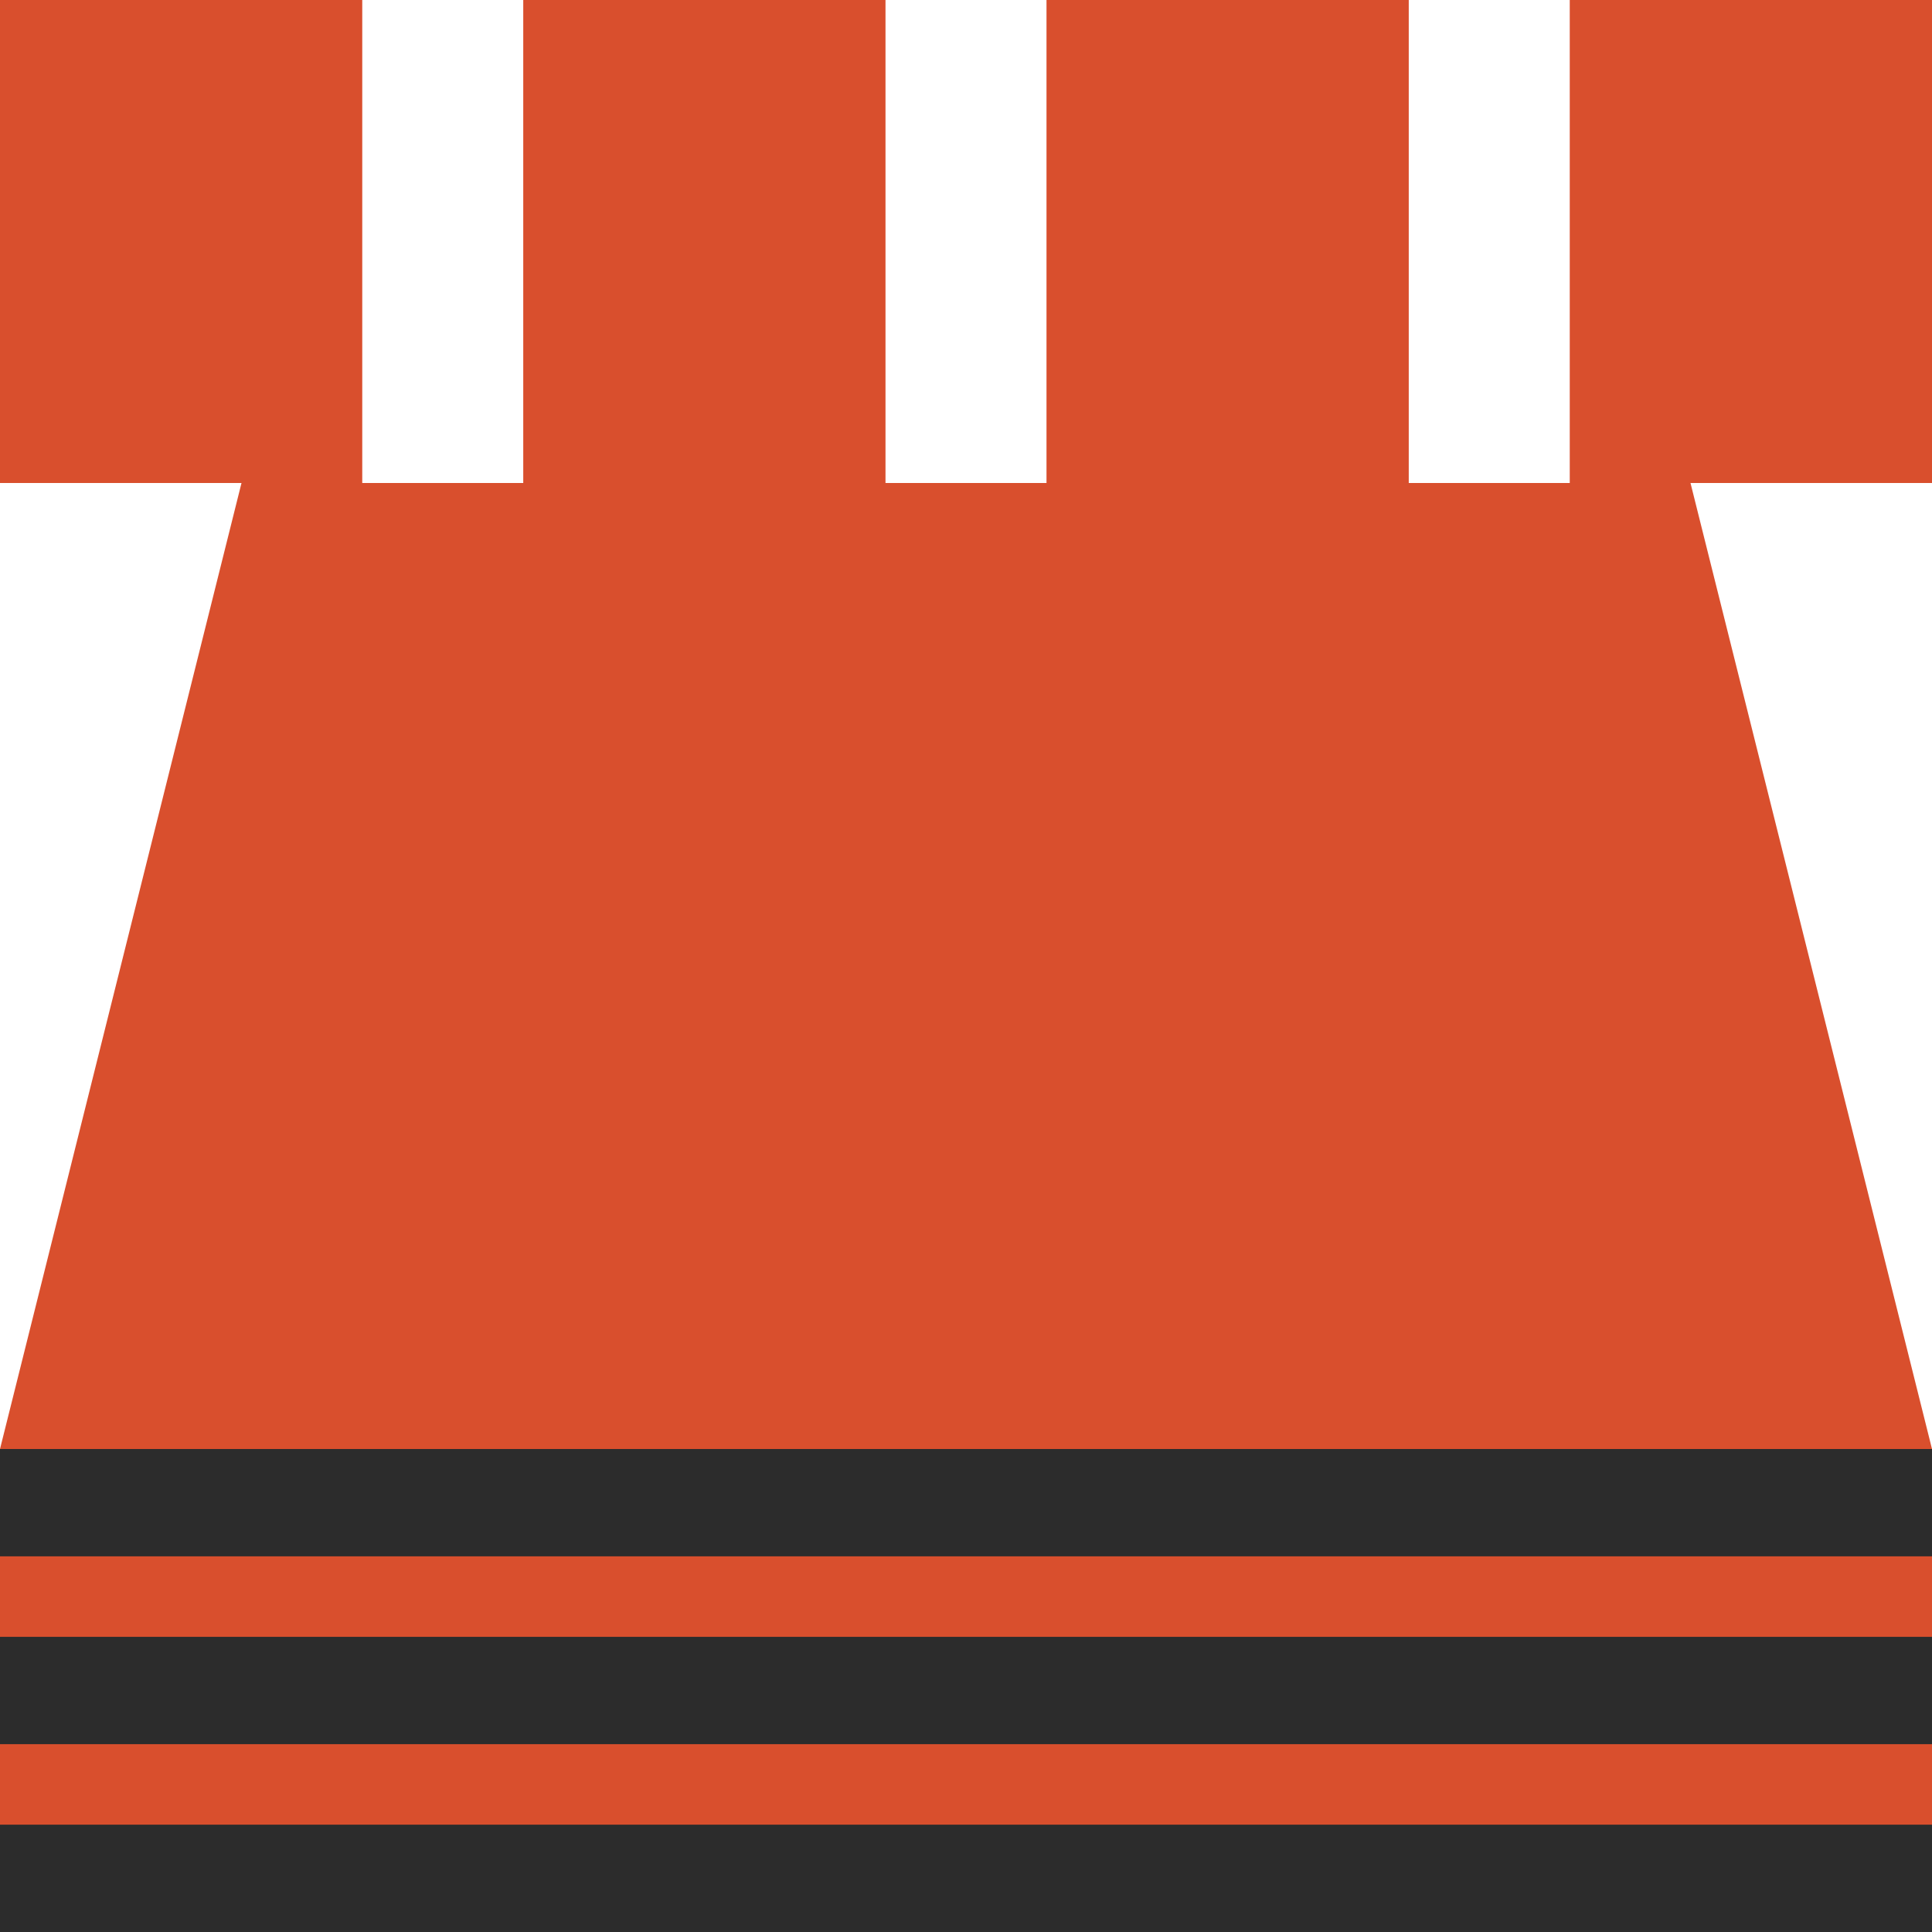
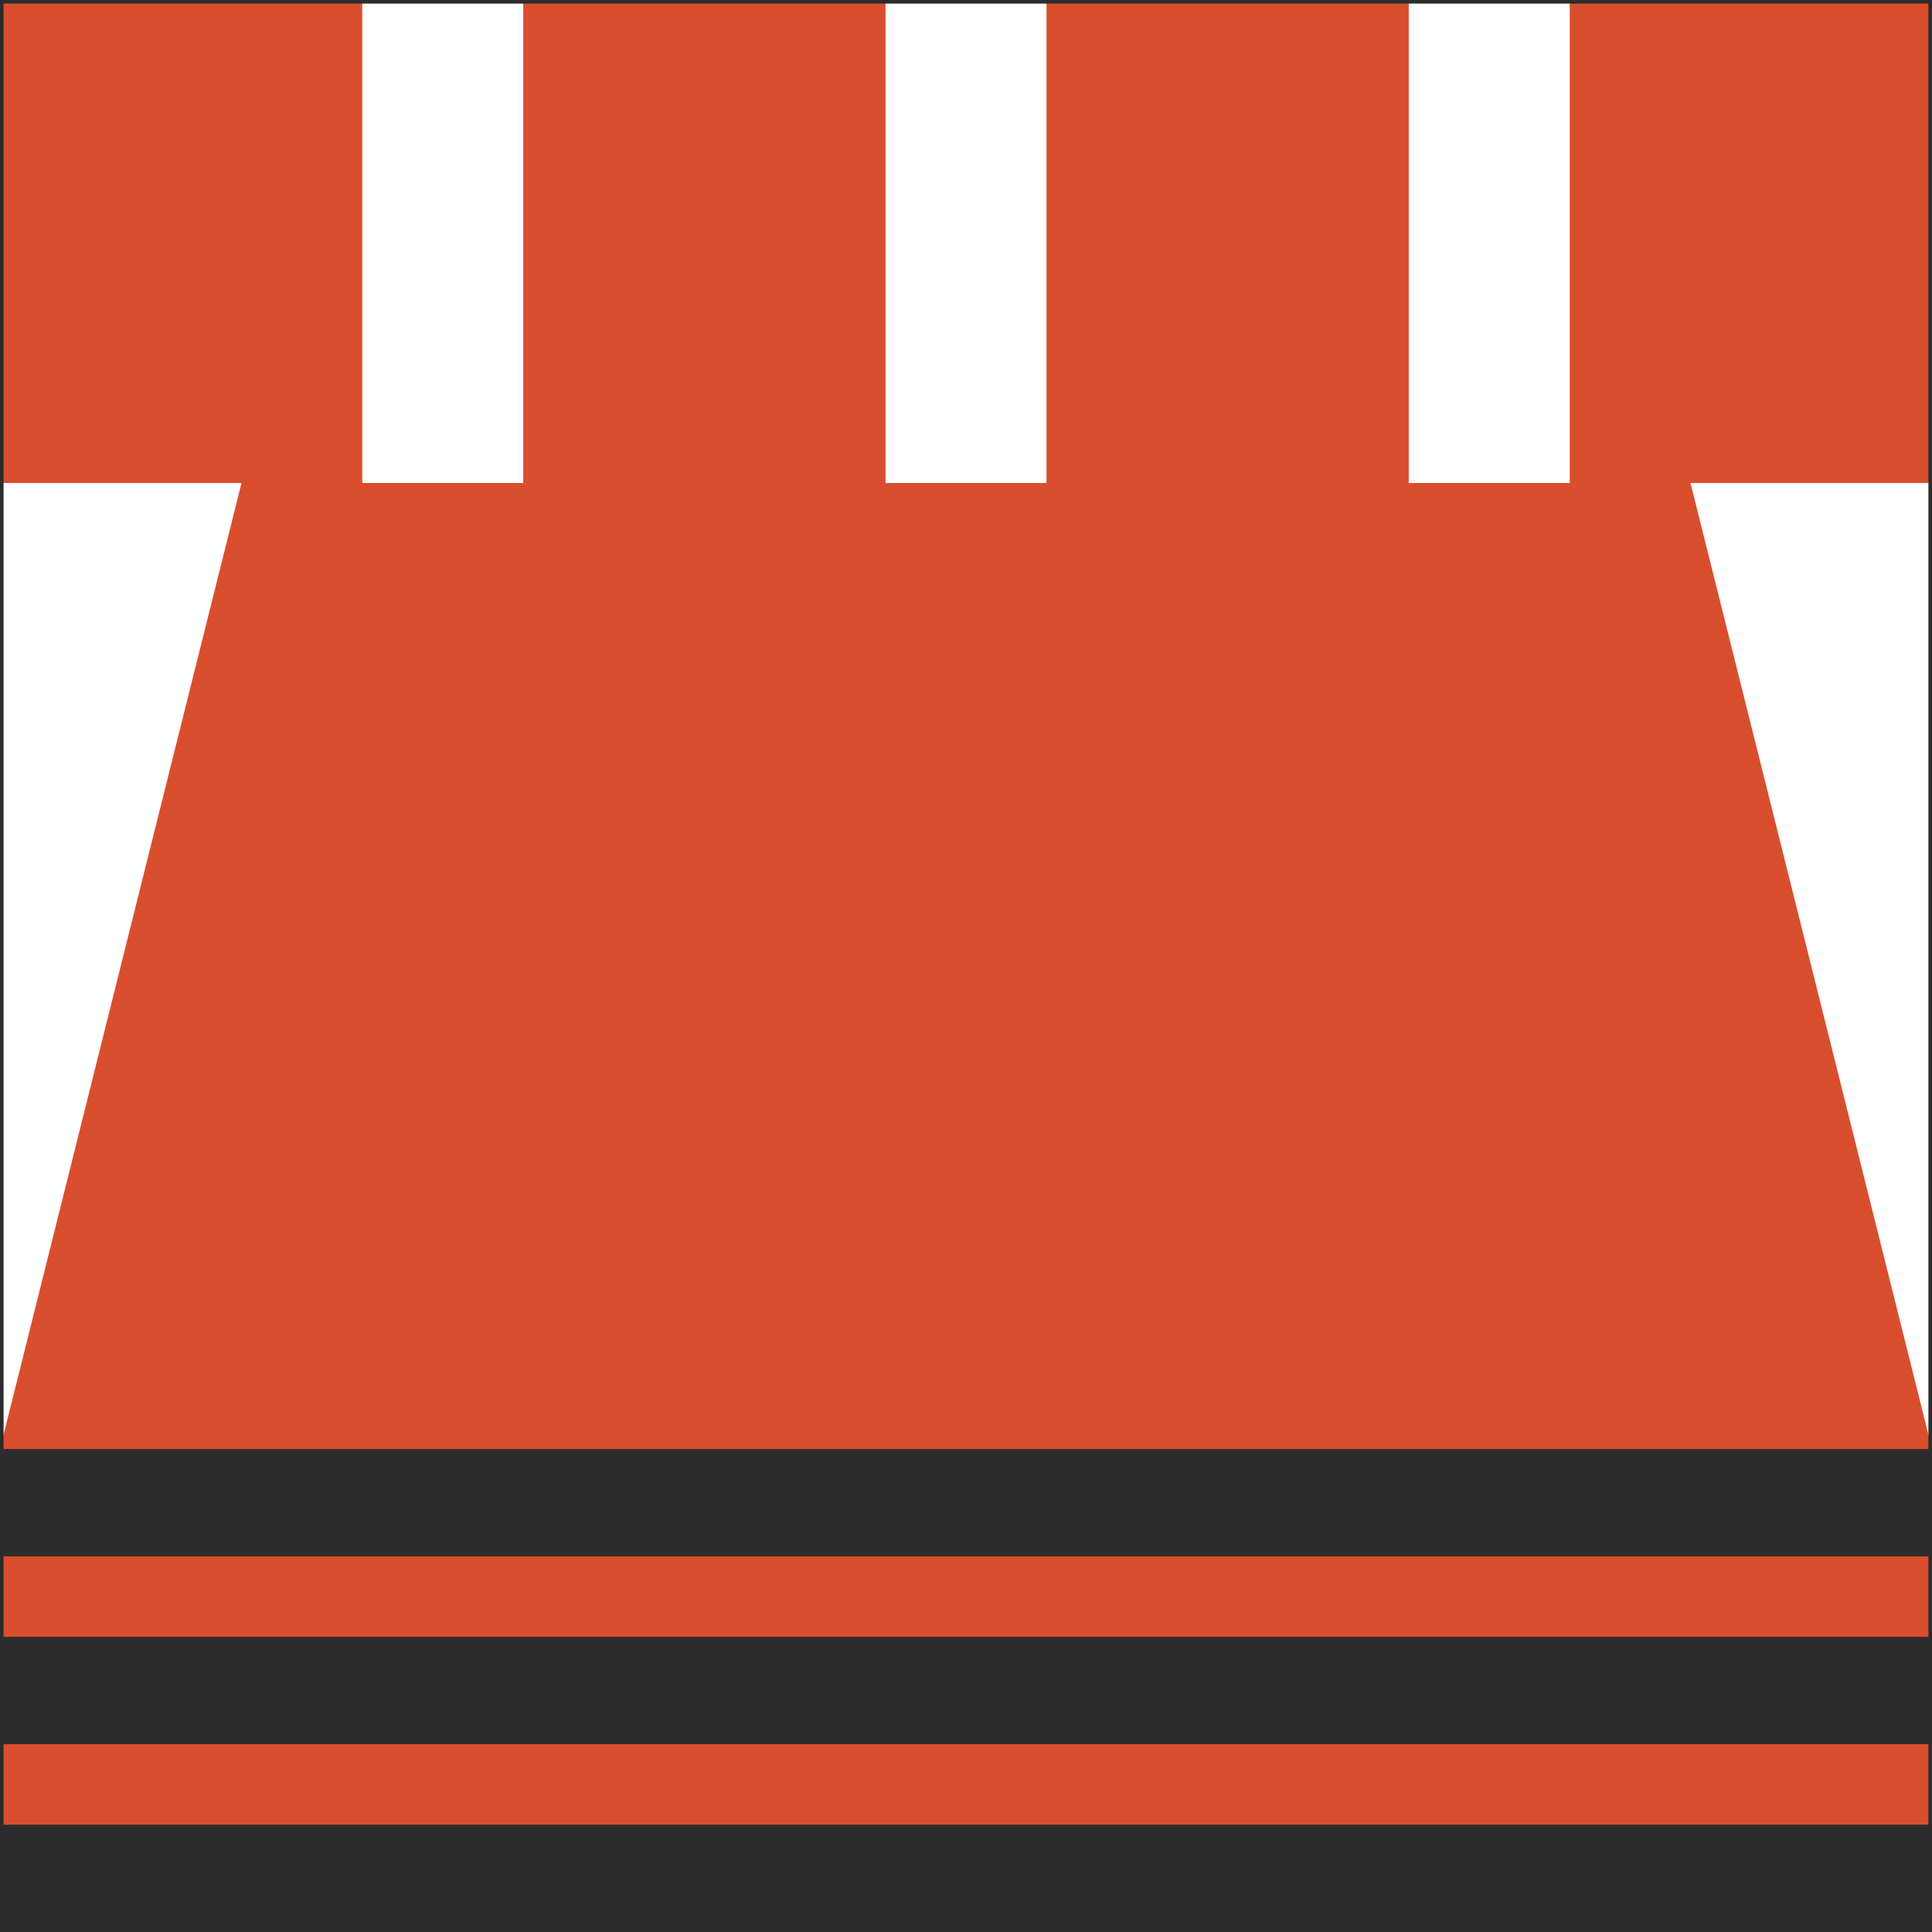
<svg xmlns="http://www.w3.org/2000/svg" viewBox="0 0 1080 1080" width="1080" height="1080" role="img" aria-labelledby="t d">
  <path fill="#D94F2D" fill-rule="evenodd" d="M0,0 H1080 V270 H945 L1080,810 V815 H0 V810 L135,270 H0 Z M202.5,0 H292.5 V270 H202.5 Z M495,0 H585 V270 H495 Z M787.5,0 H877.5 V270 H787.5 Z" />
  <path fill="#2C2C2C" d="M0,810 H1080 V1080 H0 Z" />
  <path fill="#D94F2D" d="M0,870 H1080 V915 H0 Z M0,975 H1080 V1020 H0 Z" />
+   <rect x="1" y="1" width="1078" height="1078" fill="none" stroke="#2C2C2C" stroke-width="2" shape-rendering="geometricPrecision" />
</svg>
